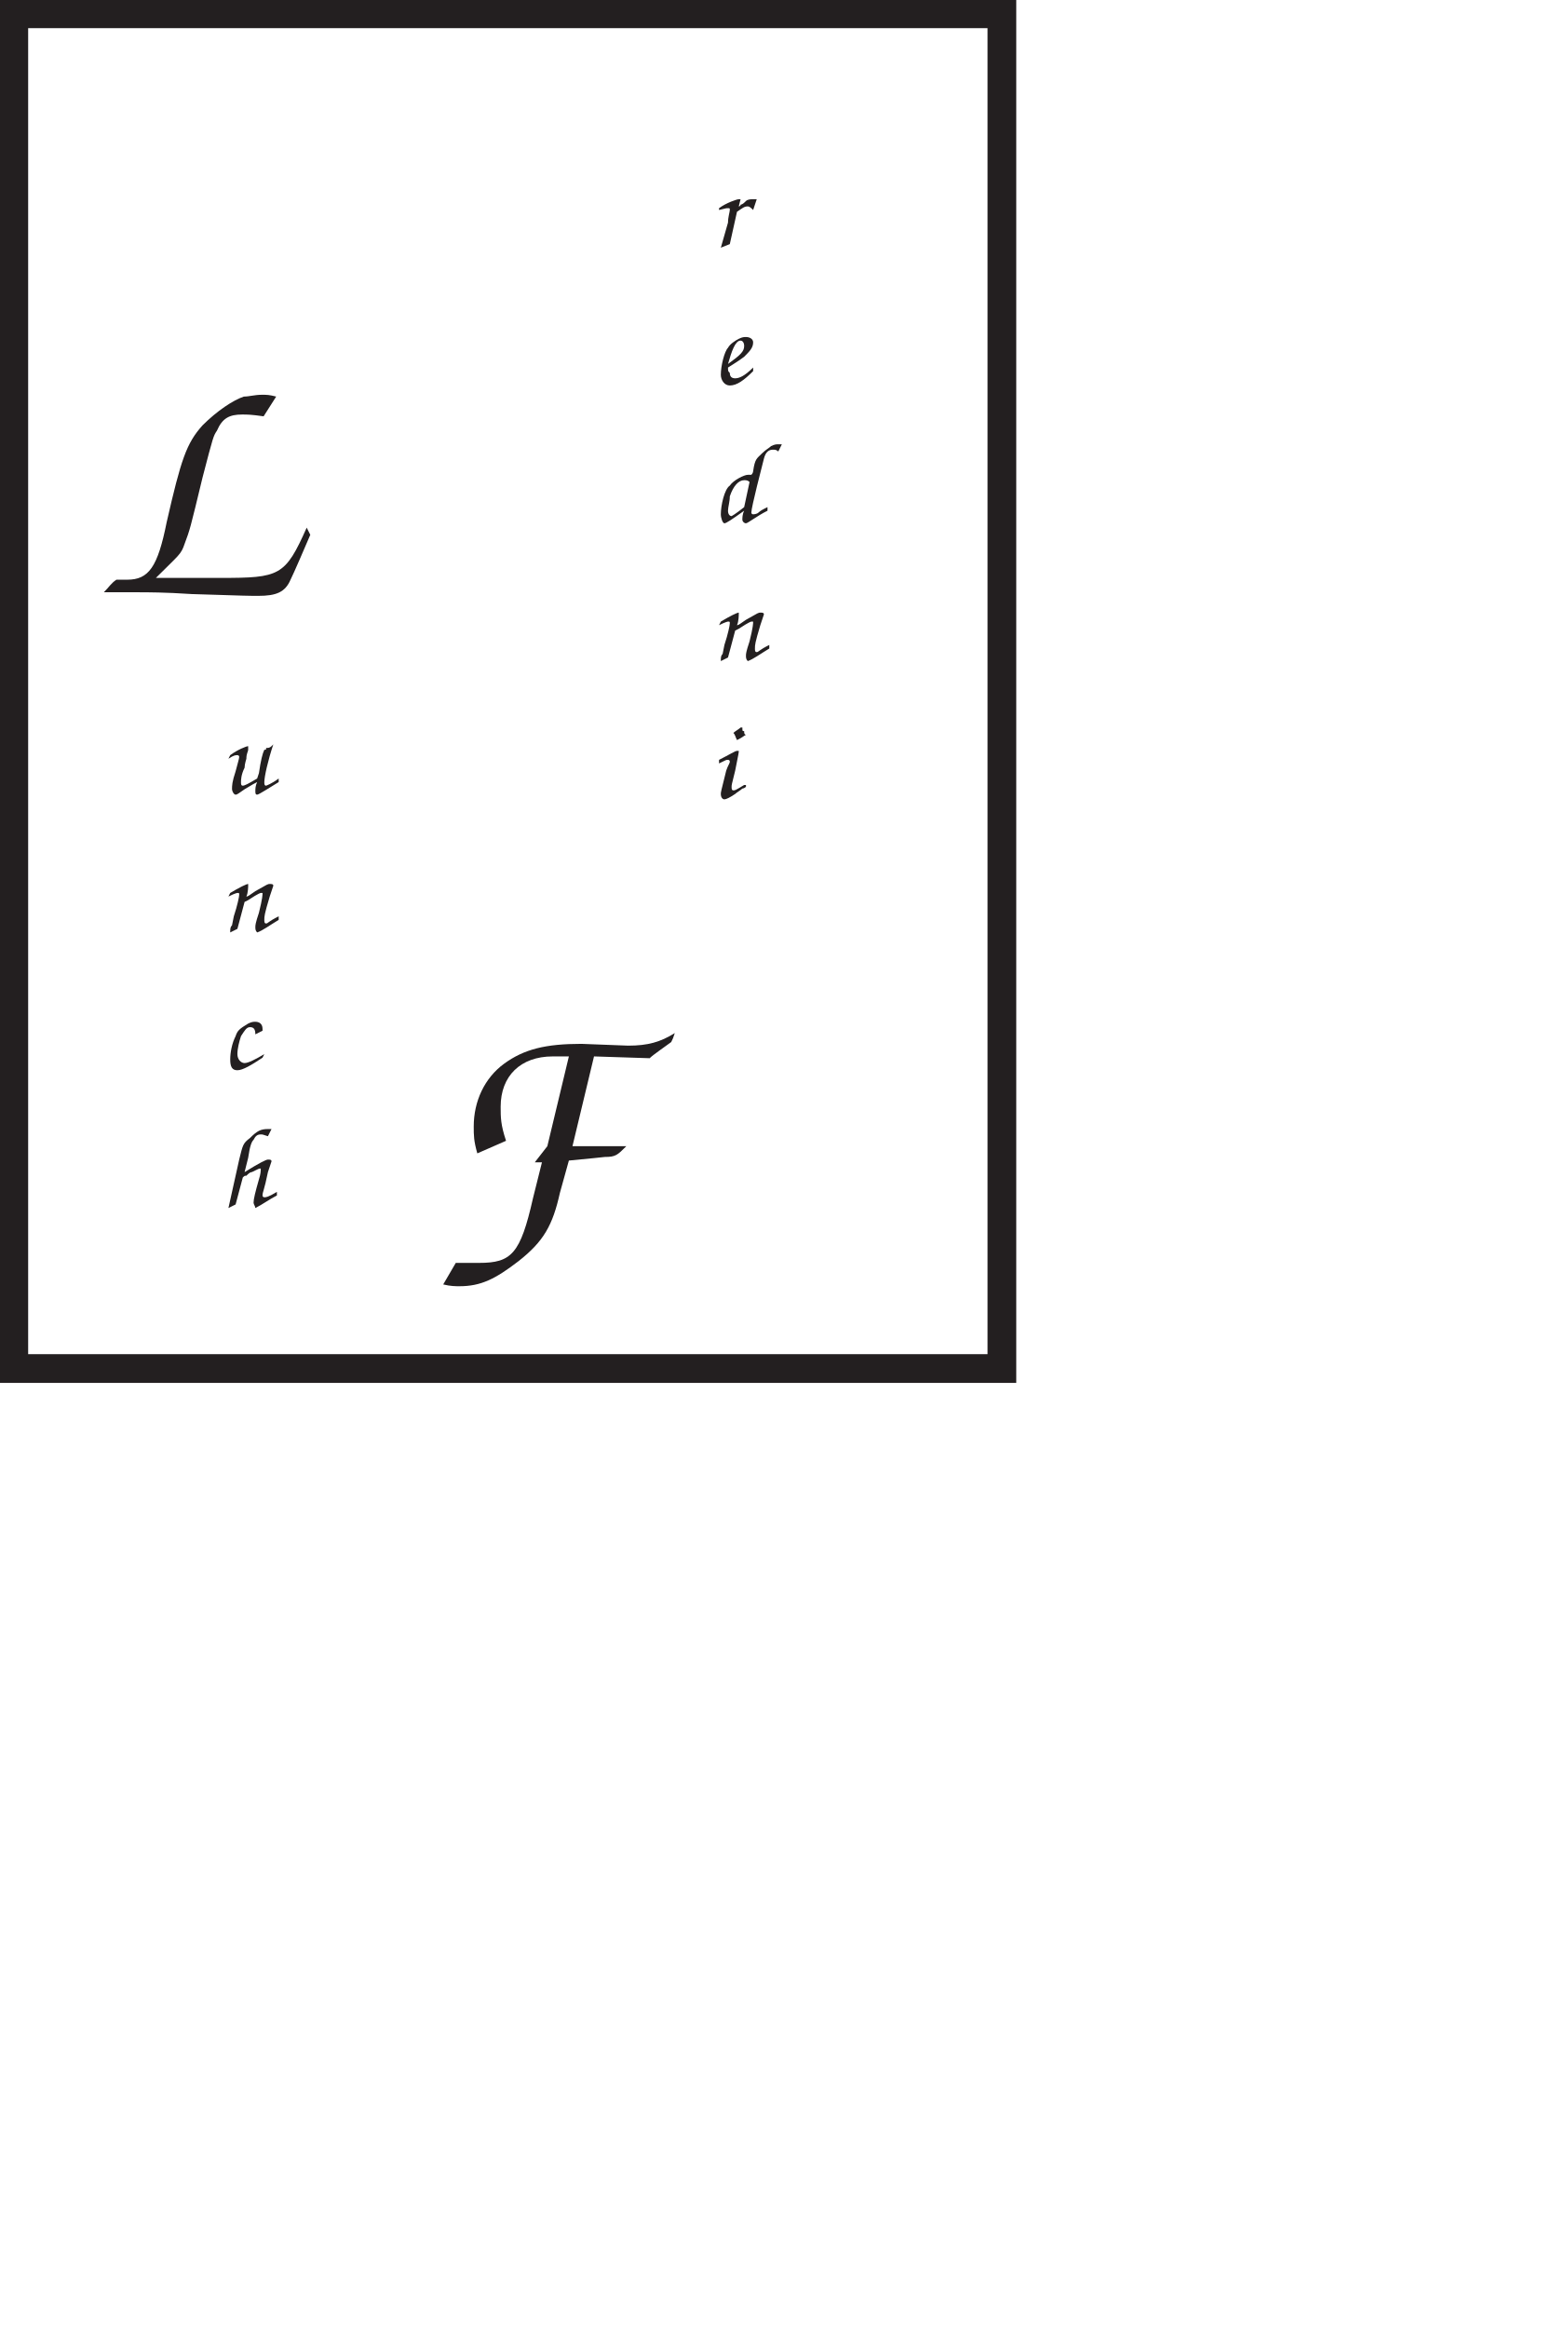
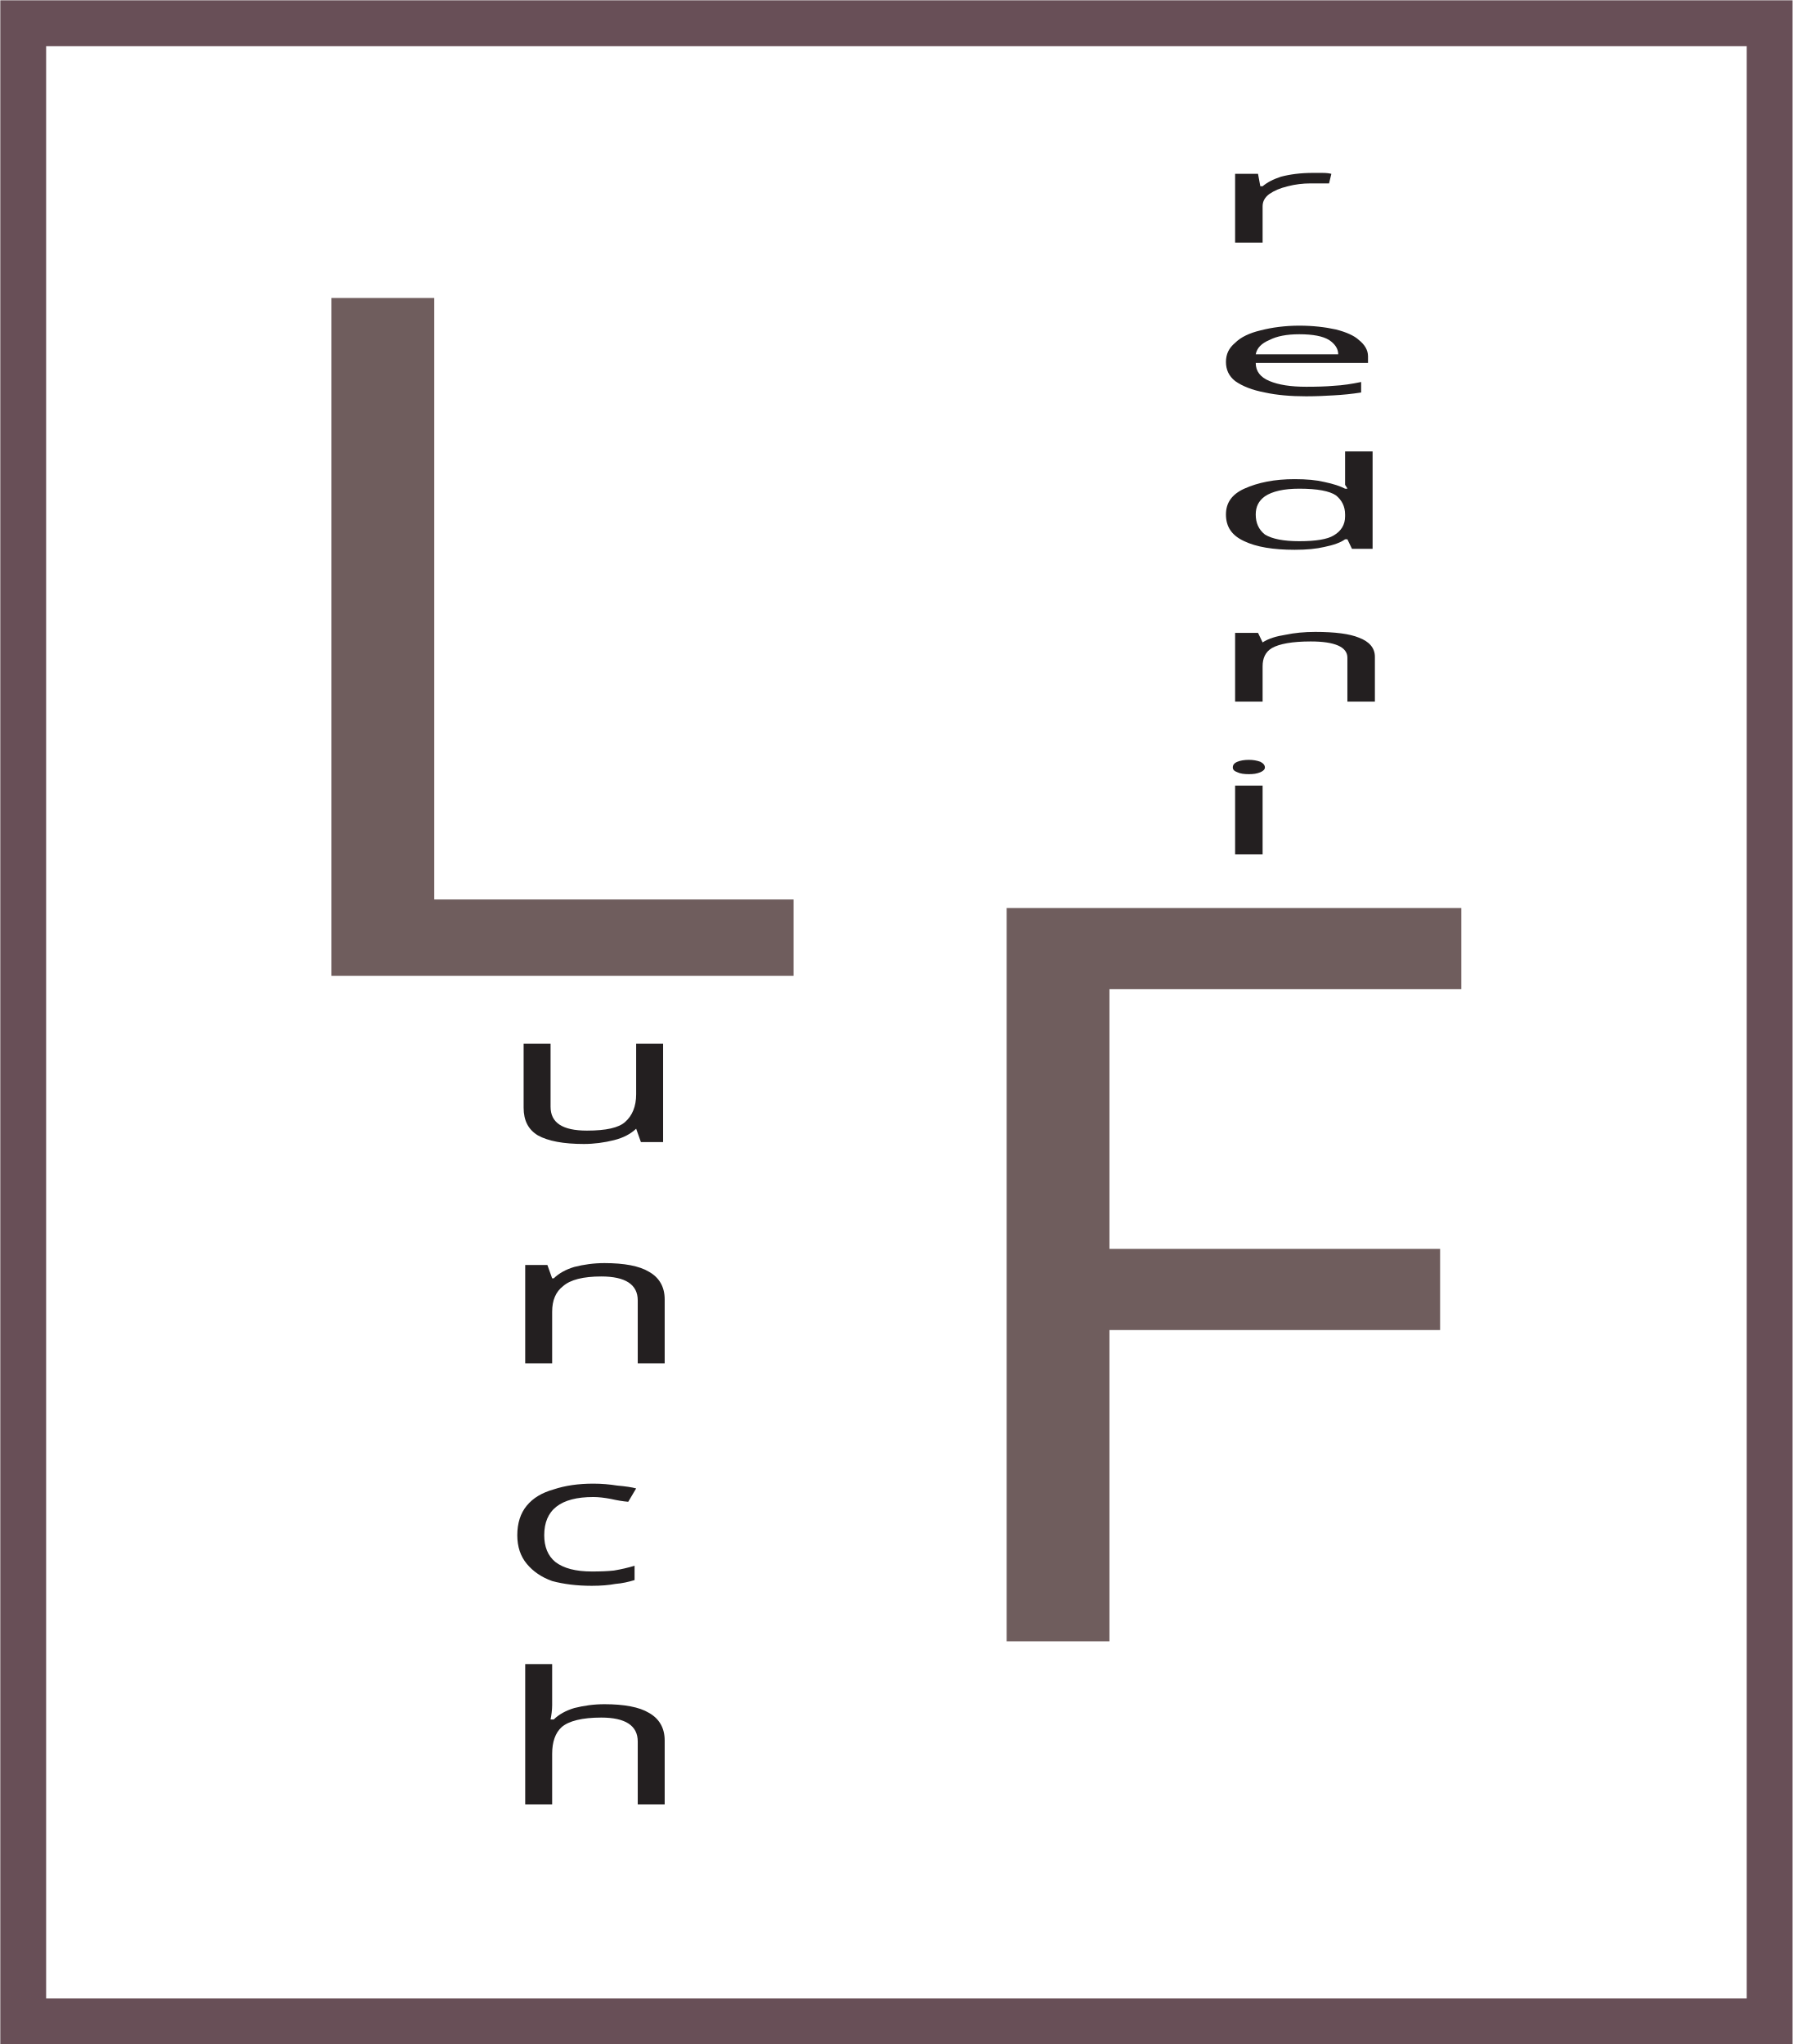
- <svg xmlns="http://www.w3.org/2000/svg" id="Layer_1" data-name="Layer 1" viewBox="0 0 13.64 20.26">
+ <svg xmlns="http://www.w3.org/2000/svg" id="Layer_1" data-name="Layer 1" viewBox="0 0 29.33 33.45">
  <defs>
    <style>
      .cls-1 {
-         font-size: 1px;
+         font-size: 3.01px;
      }

-       .cls-1, .cls-2 {
+       .cls-1, .cls-2, .cls-3, .cls-4 {
+         font-family: SavoyeLetPlain, 'Savoye LET';
+       }
+ 
+       .cls-1, .cls-4 {
        fill: #231f20;
-         font-family: Zapfino, Zapfino;
+       }
+ 
+       .cls-2 {
+         font-size: 16.8px;
+       }
+ 
+       .cls-2, .cls-3 {
+         fill: #6f5d5d;
      }

      .cls-3 {
-         fill: none;
-         stroke: #231f20;
-         stroke-miterlimit: 10;
-         stroke-width: .25px;
+         font-size: 15.54px;
      }

-       .cls-2 {
-         font-size: 3px;
+       .cls-4 {
+         font-size: 2.09px;
+       }
+ 
+       .cls-5 {
+         fill: none;
+         stroke: #684f57;
+         stroke-miterlimit: 10;
+         stroke-width: .75px;
      }
    </style>
  </defs>
-   <text class="cls-2" transform="translate(.81 5.17)">
+   <text class="cls-3" transform="translate(3.59 15.97) scale(1.21 1)">
    <tspan x="0" y="0">L</tspan>
  </text>
-   <text class="cls-2" transform="translate(3.67 10.85)">
+   <text class="cls-2" transform="translate(14.67 26.86) scale(1.11 1)">
    <tspan x="0" y="0">F</tspan>
  </text>
-   <text class="cls-1" transform="translate(1.91 6.9)">
+   <text class="cls-1" transform="translate(8.18 18.69) scale(1.66 1)">
    <tspan x="0" y="0">u</tspan>
-     <tspan x="0" y="1.2">n</tspan>
-     <tspan x="0" y="2.4">c</tspan>
-     <tspan x="0" y="3.6">h</tspan>
+     <tspan x="0" y="3.62">n</tspan>
+     <tspan x="0" y="7.23">c</tspan>
+     <tspan x="0" y="10.84">h</tspan>
  </text>
-   <text class="cls-1" transform="translate(6.18 2.14)">
+   <text class="cls-4" transform="translate(19.8 3.97) scale(2.4 1)">
    <tspan x="0" y="0">r</tspan>
-     <tspan x="0" y="1.2">e</tspan>
-     <tspan x="0" y="2.4">d</tspan>
-     <tspan x="0" y="3.6">n</tspan>
-     <tspan x="0" y="4.8">i</tspan>
+     <tspan x="0" y="2.5">e</tspan>
+     <tspan x="0" y="5.01">d</tspan>
+     <tspan x="0" y="7.51">n</tspan>
+     <tspan x="0" y="10.01">i</tspan>
  </text>
-   <text />
-   <rect class="cls-3" x=".12" y=".12" width="8.6" height="11.79" />
+   <rect class="cls-5" x=".38" y=".38" width="28.58" height="32.7" />
</svg>
